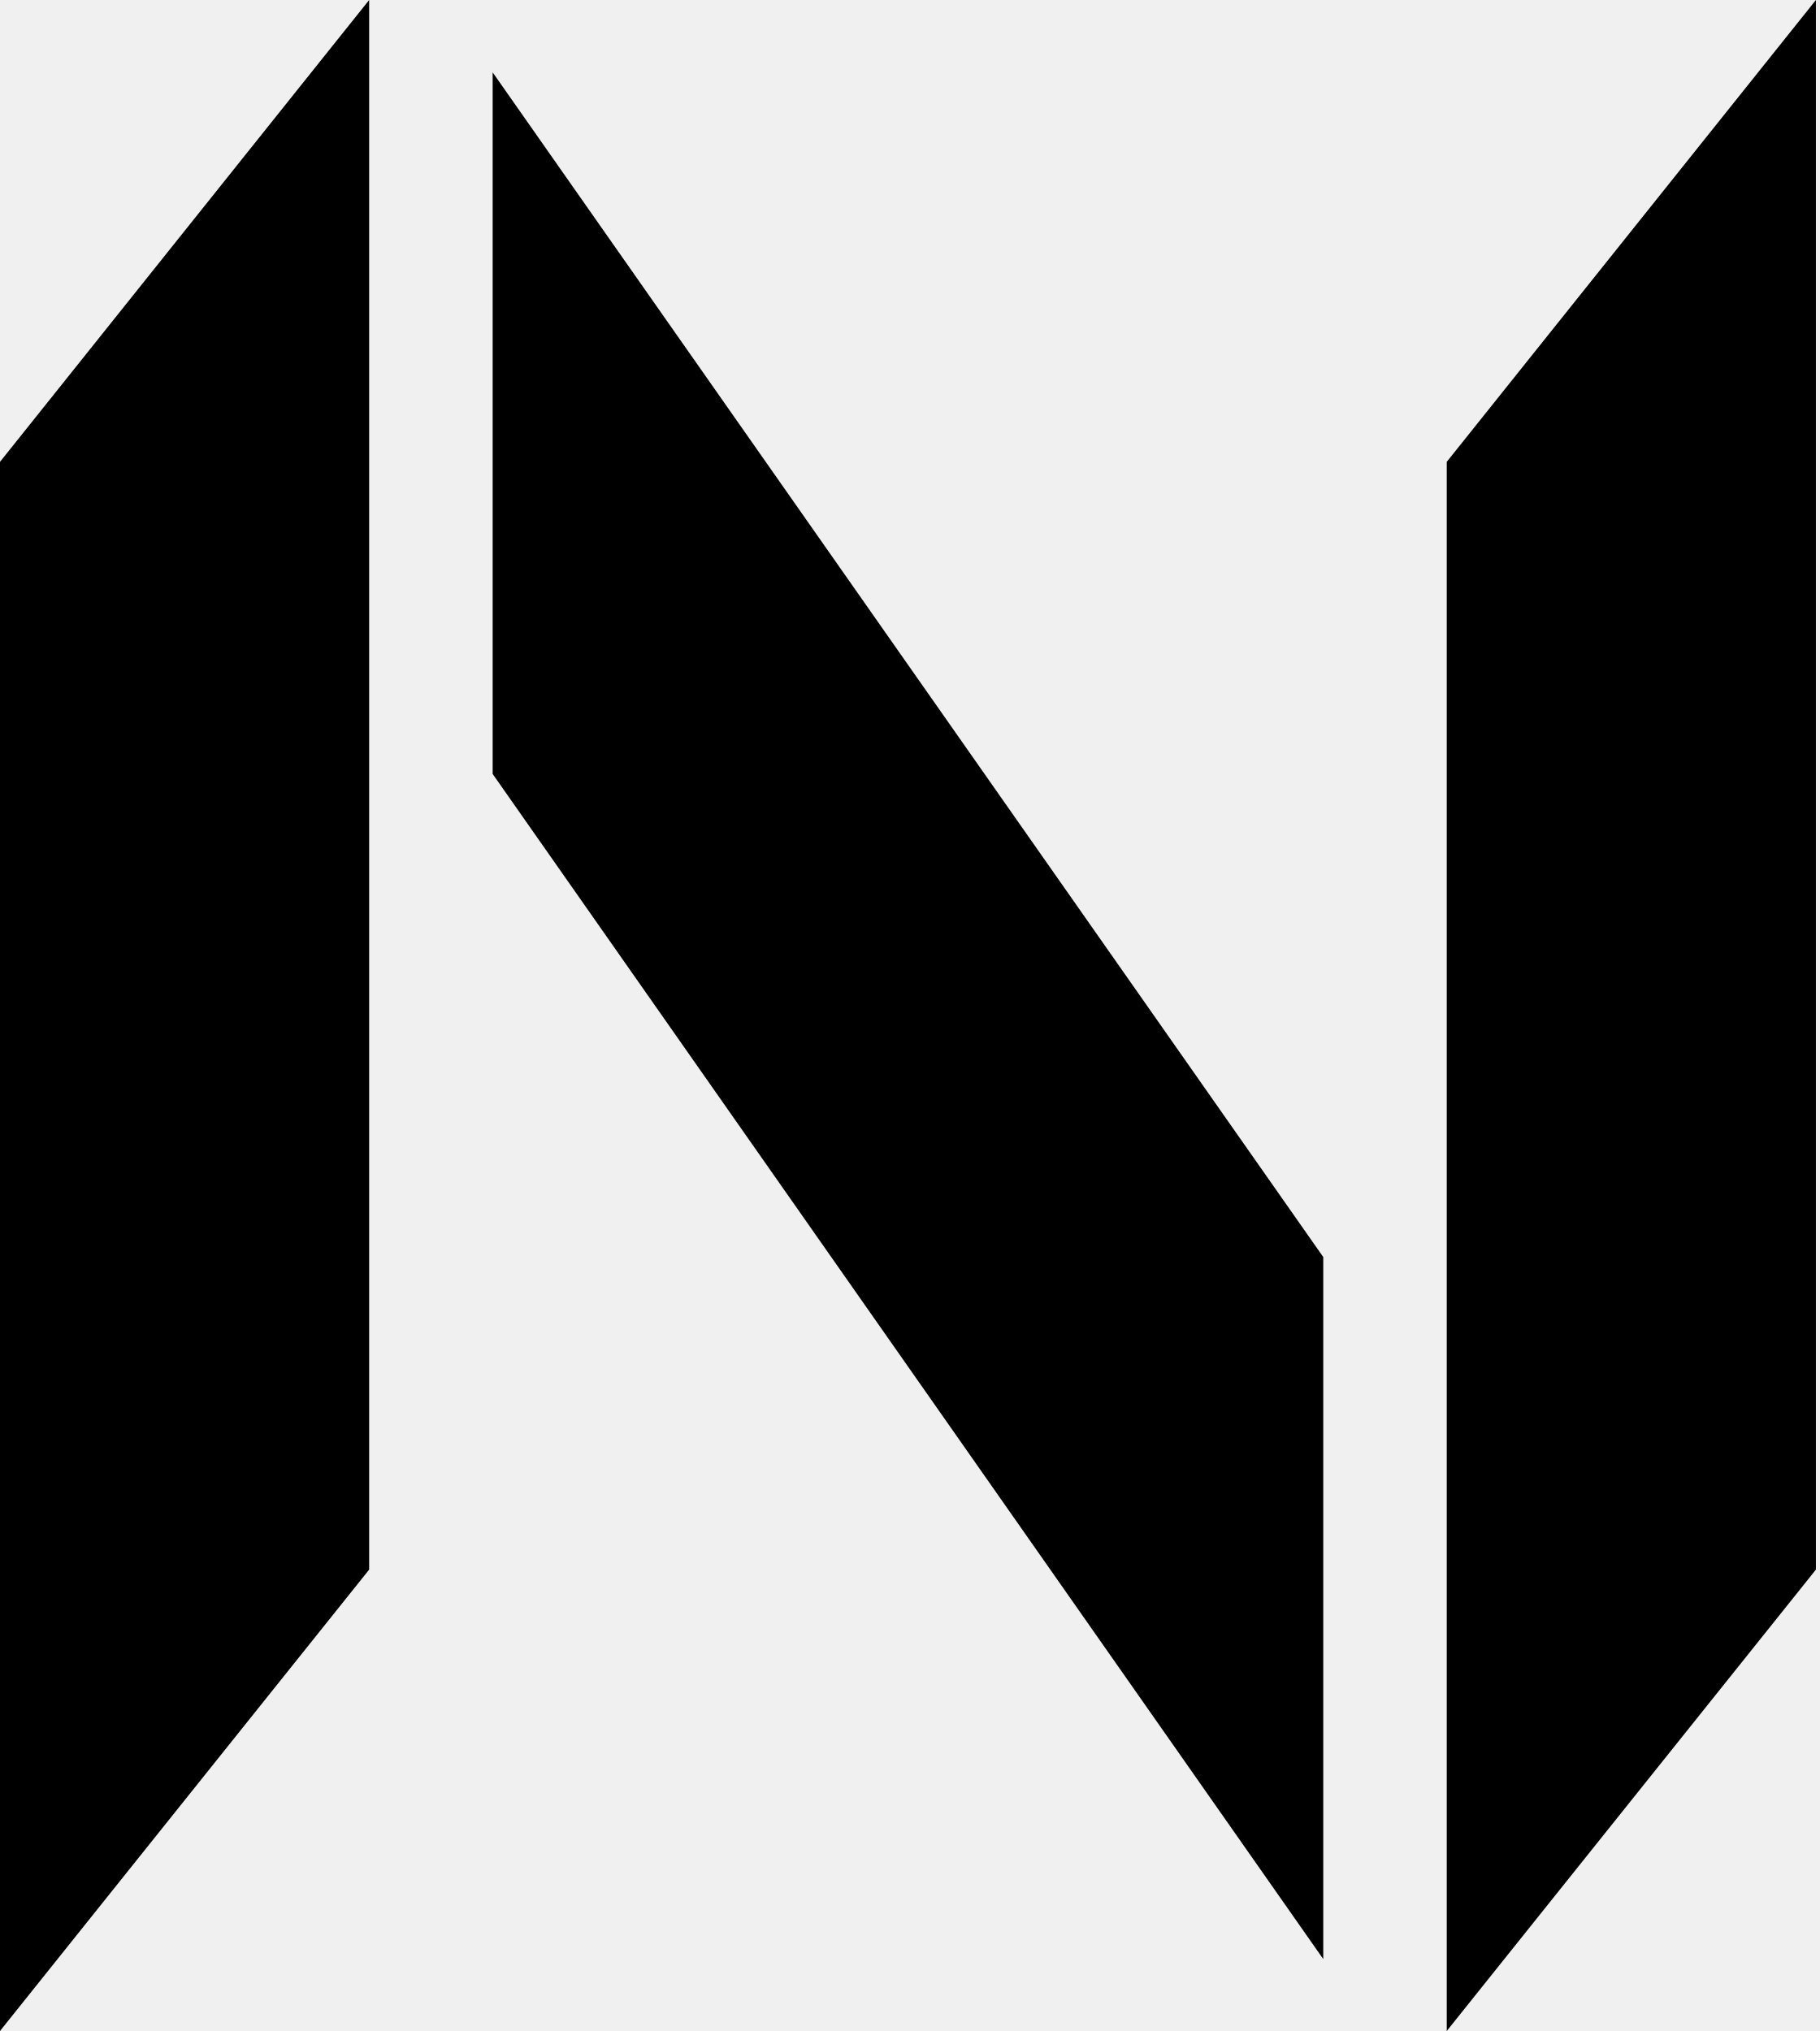
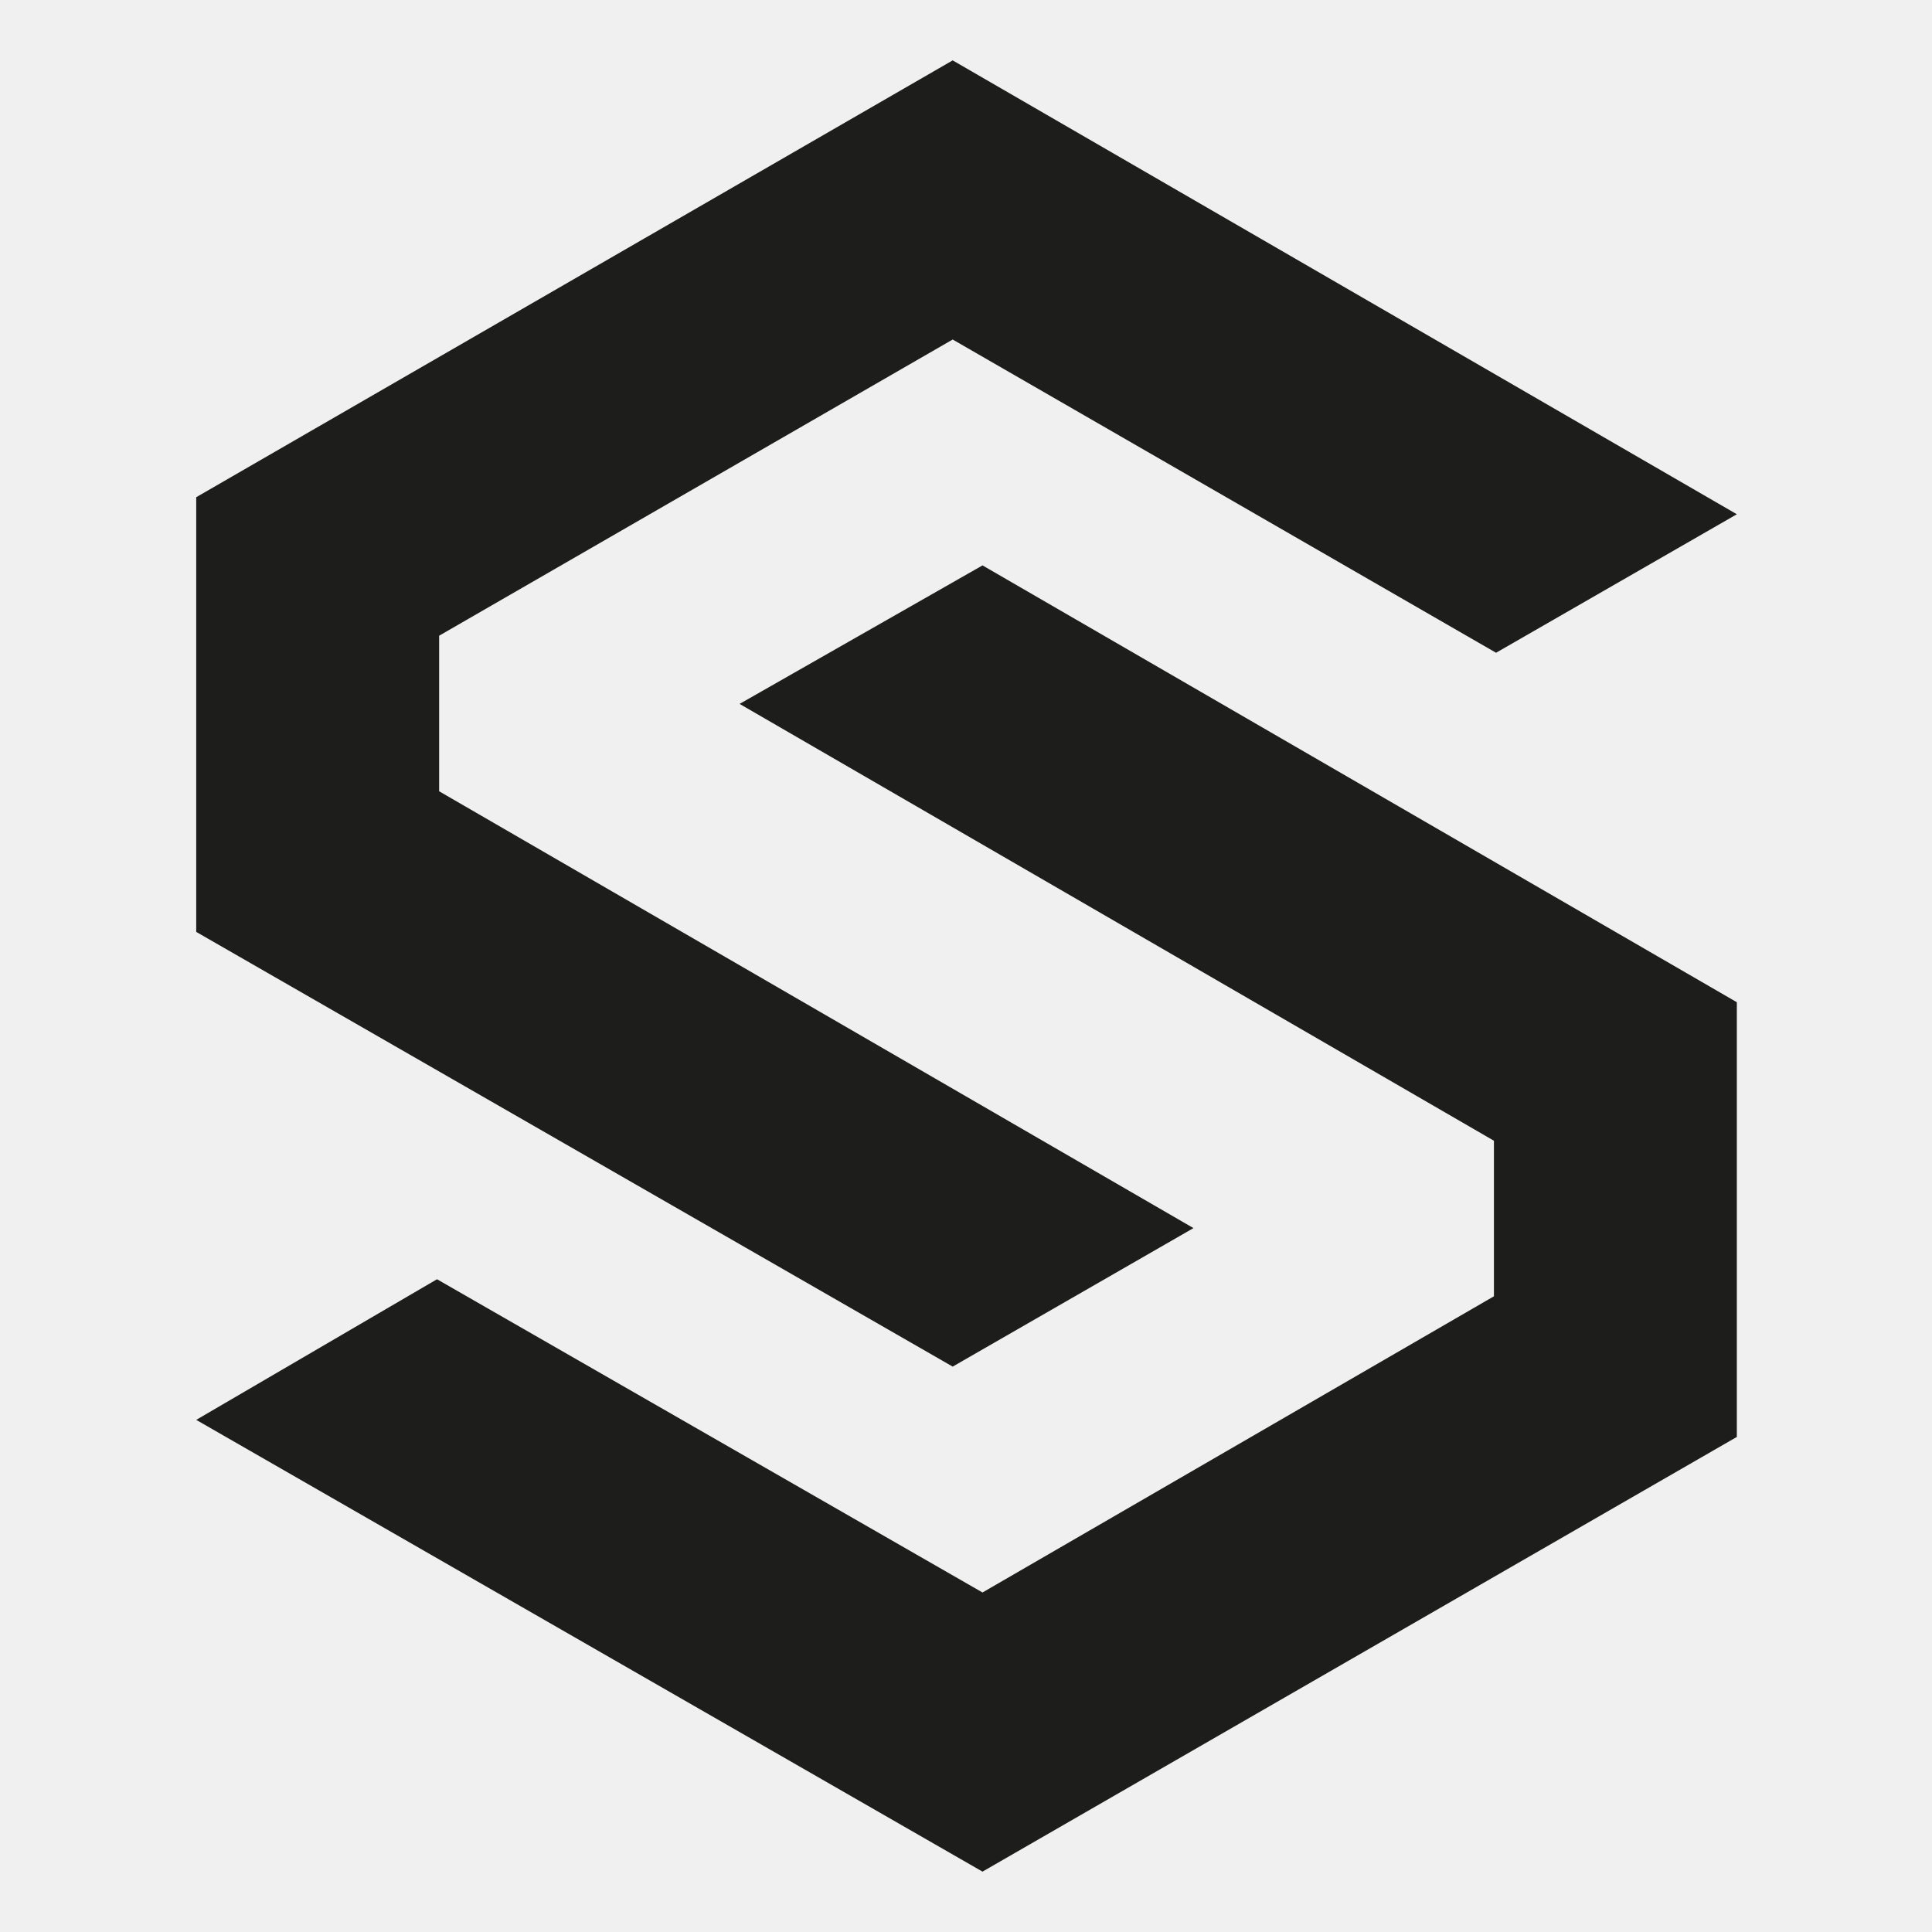
- <svg xmlns="http://www.w3.org/2000/svg" width="430" height="480" viewBox="0 0 430 480" fill="none">
-   <style>
- @media (prefers-color-scheme: dark) {
- .path { fill: #ffffff }
- }
- </style>
-   <rect class="rect" width="430" height="480" fill="transparent" />
-   <path class="path" d="M87.234 0L0 109.149V480L87.234 370.958V0Z" fill="black" />
-   <path class="path" d="M312.695 463.002L116.419 182.913V17.105L312.695 297.087V463.002Z" fill="black" />
-   <path class="path" d="M429.114 0L341.88 109.149V480L429.114 370.958V0Z" fill="black" />
+ <svg xmlns="http://www.w3.org/2000/svg" width="512" height="512" viewBox="0 0 512 512" fill="none">
+   <path d="M196 186.541L395.906 302.306V343.53L260.376 422.024L115.812 339.012L52 376.282L260.376 496L460.282 380.8V265.6L260.376 149.835L196 186.541Z" fill="#1D1D1B" />
+   <path d="M252.471 16L52 131.765V246.965L252.471 362.165L316.282 325.459L116.376 209.694V168.471L252.471 89.977L396.471 172.988L460.282 136.282L252.471 16Z" fill="#1D1D1B" />
</svg>
